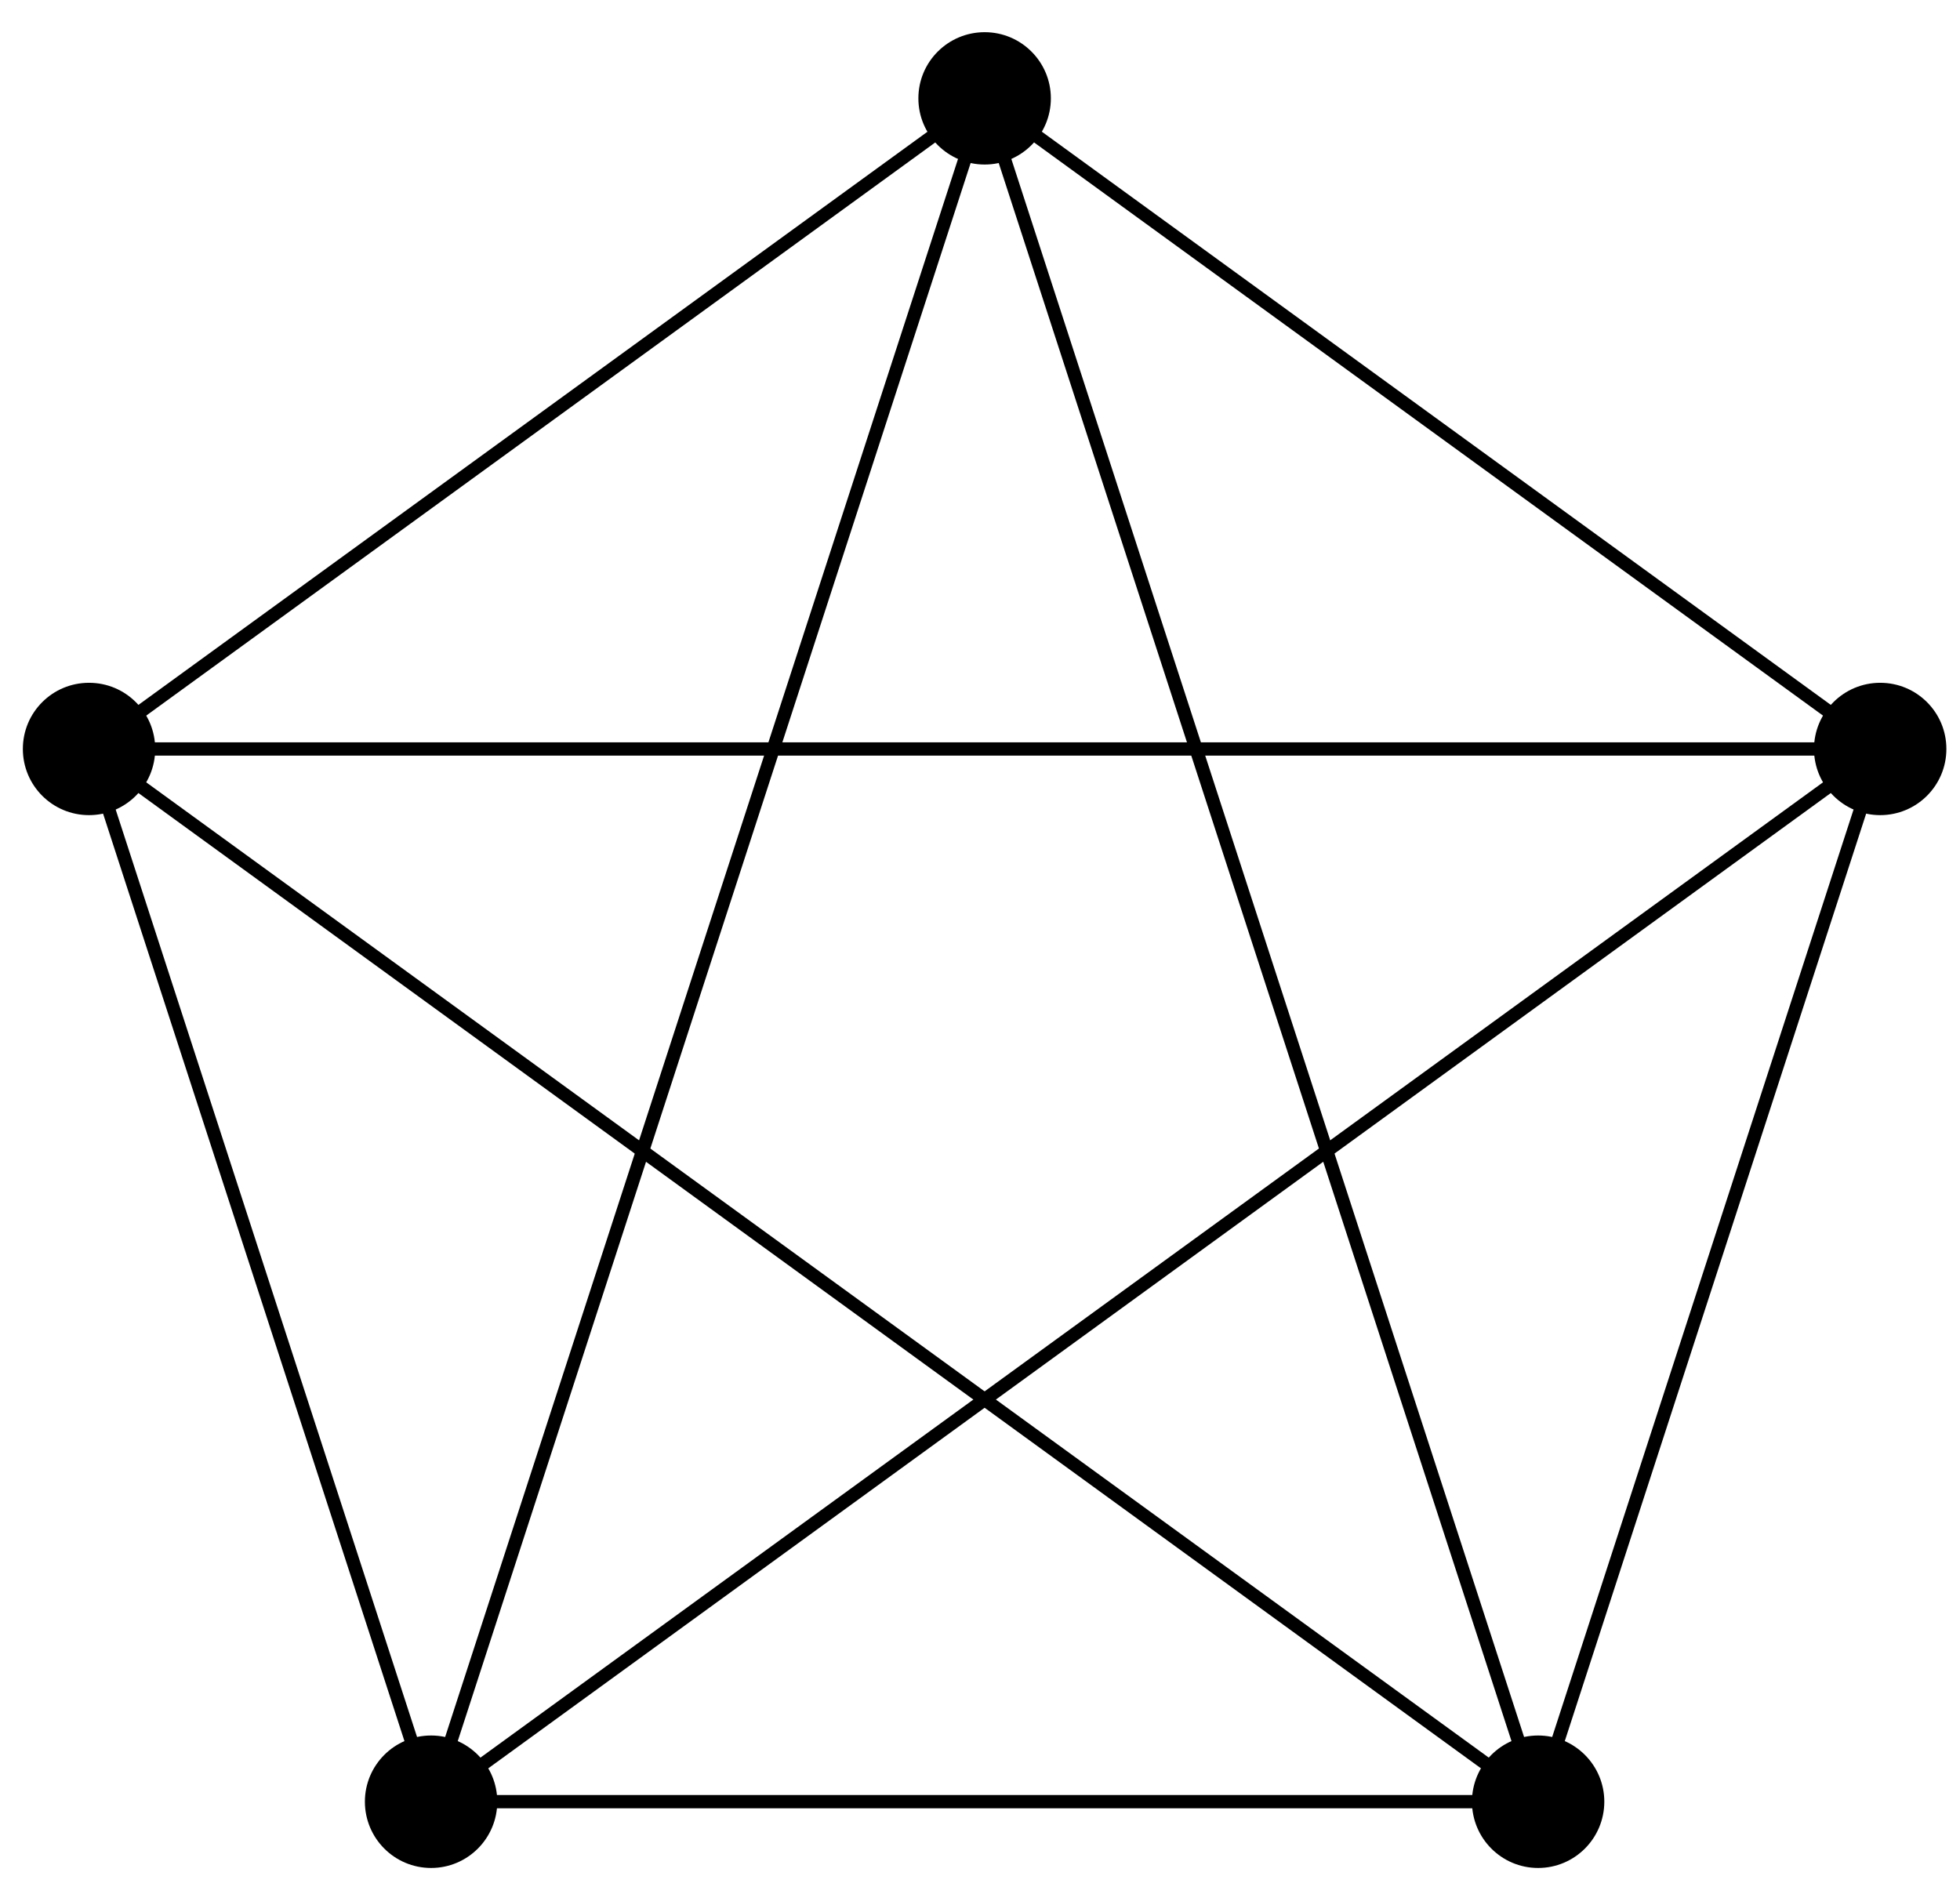
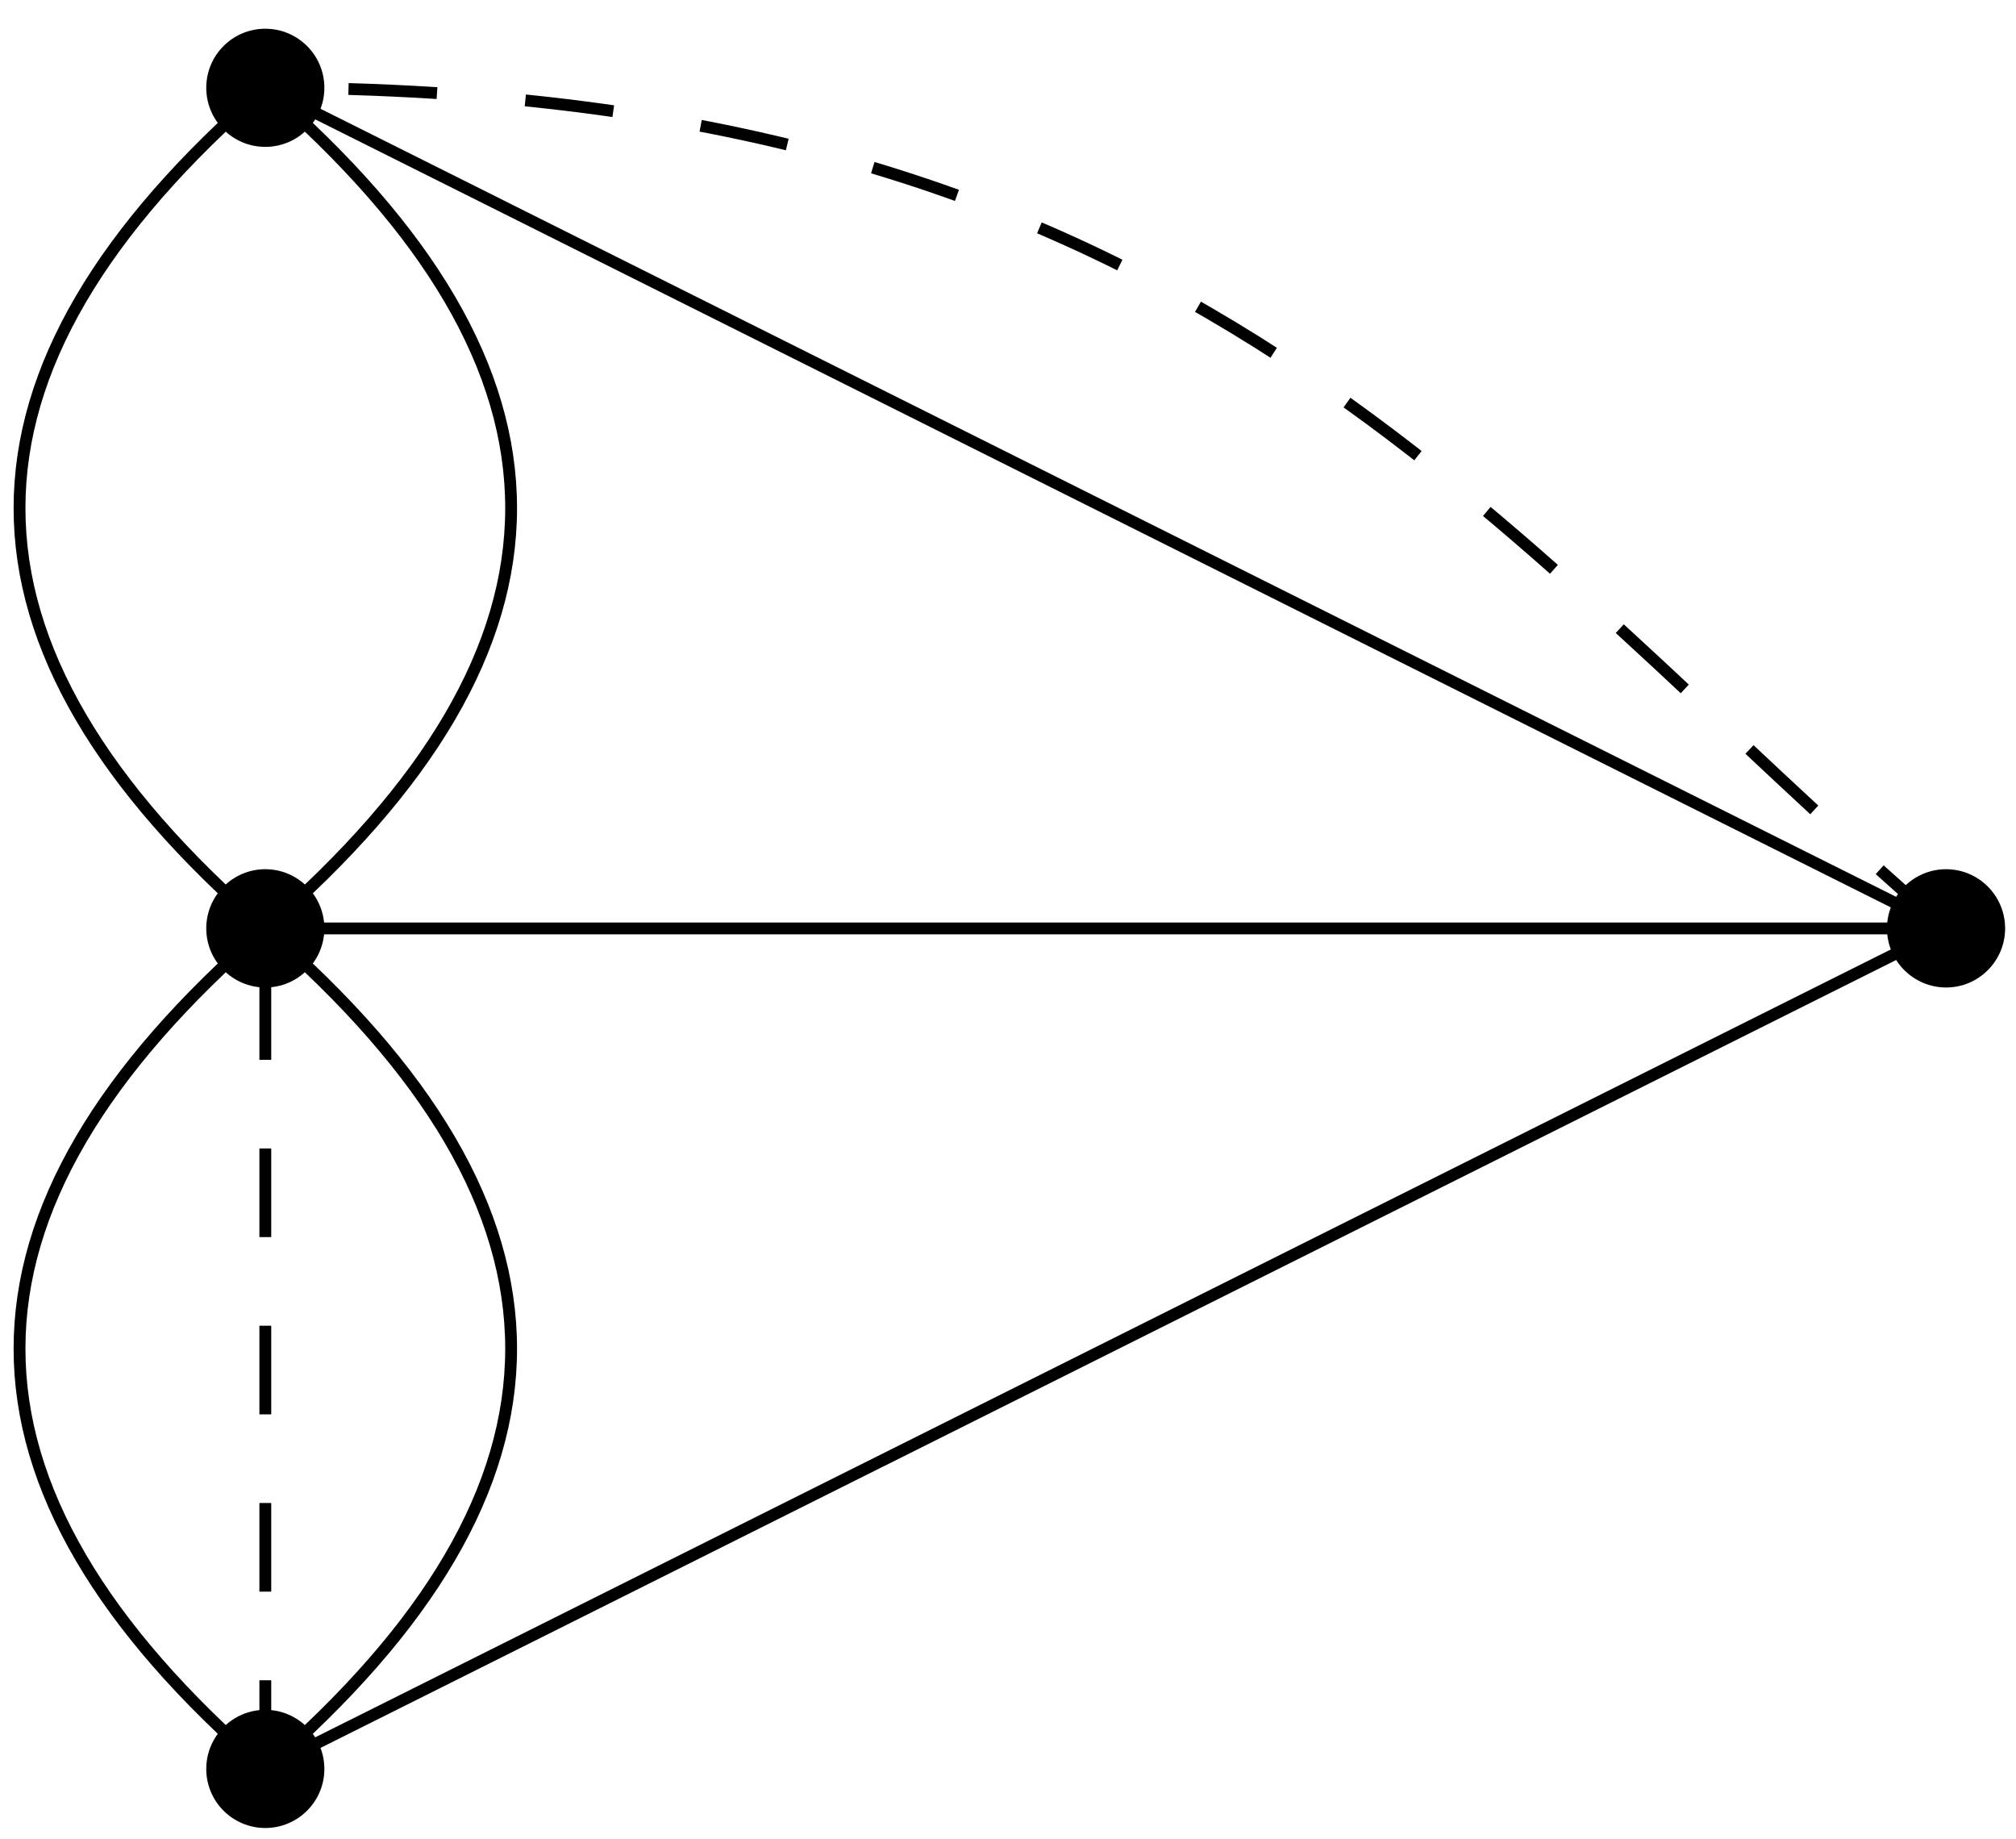
- <svg xmlns="http://www.w3.org/2000/svg" width="59pt" height="57pt" viewBox="0 0 59 57" version="1.1">
+ <svg xmlns="http://www.w3.org/2000/svg" width="68pt" height="62pt" viewBox="0 0 68 62" version="1.1">
  <g id="surface1">
-     <path style="fill:none;stroke-width:0.399;stroke-linecap:butt;stroke-linejoin:miter;stroke:rgb(0%,0%,0%);stroke-opacity:1;stroke-miterlimit:10;" d="M 26.959 8.76 L 0.002 28.346 L 16.662 -22.931 " transform="matrix(1,0,0,-1,29.639,31.307)" />
-     <path style=" stroke:none;fill-rule:nonzero;fill:rgb(0%,0%,0%);fill-opacity:1;" d="M 58.59 22.547 C 58.59 21.445 57.699 20.555 56.598 20.555 C 55.5 20.555 54.605 21.445 54.605 22.547 C 54.605 23.648 55.5 24.539 56.598 24.539 C 57.699 24.539 58.59 23.648 58.59 22.547 Z M 58.59 22.547 " />
-     <path style="fill:none;stroke-width:0.399;stroke-linecap:butt;stroke-linejoin:miter;stroke:rgb(0%,0%,0%);stroke-opacity:1;stroke-miterlimit:10;" d="M 0.002 28.346 L -26.959 8.76 L 26.959 8.76 " transform="matrix(1,0,0,-1,29.639,31.307)" />
-     <path style=" stroke:none;fill-rule:nonzero;fill:rgb(0%,0%,0%);fill-opacity:1;" d="M 31.633 2.961 C 31.633 1.859 30.738 0.969 29.641 0.969 C 28.539 0.969 27.645 1.859 27.645 2.961 C 27.645 4.062 28.539 4.953 29.641 4.953 C 30.738 4.953 31.633 4.062 31.633 2.961 Z M 31.633 2.961 " />
-     <path style="fill:none;stroke-width:0.399;stroke-linecap:butt;stroke-linejoin:miter;stroke:rgb(0%,0%,0%);stroke-opacity:1;stroke-miterlimit:10;" d="M -26.959 8.76 L -16.662 -22.931 L 0.002 28.346 " transform="matrix(1,0,0,-1,29.639,31.307)" />
-     <path style=" stroke:none;fill-rule:nonzero;fill:rgb(0%,0%,0%);fill-opacity:1;" d="M 4.672 22.547 C 4.672 21.445 3.781 20.555 2.68 20.555 C 1.578 20.555 0.688 21.445 0.688 22.547 C 0.688 23.648 1.578 24.539 2.68 24.539 C 3.781 24.539 4.672 23.648 4.672 22.547 Z M 4.672 22.547 " />
-     <path style="fill:none;stroke-width:0.399;stroke-linecap:butt;stroke-linejoin:miter;stroke:rgb(0%,0%,0%);stroke-opacity:1;stroke-miterlimit:10;" d="M -16.662 -22.931 L 16.662 -22.931 L -26.959 8.76 " transform="matrix(1,0,0,-1,29.639,31.307)" />
-     <path style=" stroke:none;fill-rule:nonzero;fill:rgb(0%,0%,0%);fill-opacity:1;" d="M 14.969 54.238 C 14.969 53.141 14.078 52.246 12.977 52.246 C 11.875 52.246 10.984 53.141 10.984 54.238 C 10.984 55.34 11.875 56.234 12.977 56.234 C 14.078 56.234 14.969 55.34 14.969 54.238 Z M 14.969 54.238 " />
-     <path style="fill:none;stroke-width:0.399;stroke-linecap:butt;stroke-linejoin:miter;stroke:rgb(0%,0%,0%);stroke-opacity:1;stroke-miterlimit:10;" d="M 16.662 -22.931 L 26.959 8.76 L -16.662 -22.931 " transform="matrix(1,0,0,-1,29.639,31.307)" />
-     <path style=" stroke:none;fill-rule:nonzero;fill:rgb(0%,0%,0%);fill-opacity:1;" d="M 48.293 54.238 C 48.293 53.141 47.402 52.246 46.301 52.246 C 45.199 52.246 44.309 53.141 44.309 54.238 C 44.309 55.34 45.199 56.234 46.301 56.234 C 47.402 56.234 48.293 55.34 48.293 54.238 Z M 48.293 54.238 " />
+     <path style="fill:none;stroke-width:0.399;stroke-linecap:butt;stroke-linejoin:miter;stroke:rgb(0%,0%,0%);stroke-opacity:1;stroke-miterlimit:10;" d="M -28.346 -28.345 C -39.4 -18.775 -39.4 -9.572 -28.346 -0.002 C -39.4 9.573 -39.4 18.772 -28.346 28.346 C -17.291 18.772 -17.291 9.573 -28.346 -0.002 C -17.291 -9.572 -17.291 -18.775 -28.346 -28.345 " transform="matrix(1,0,0,-1,37.295,31.307)" />
+     <path style=" stroke:none;fill-rule:nonzero;fill:rgb(0%,0%,0%);fill-opacity:1;" d="M 10.941 59.652 C 10.941 58.555 10.047 57.66 8.949 57.66 C 7.848 57.66 6.957 58.555 6.957 59.652 C 6.957 60.754 7.848 61.645 8.949 61.645 C 10.047 61.645 10.941 60.754 10.941 59.652 Z M 10.941 59.652 " />
+     <path style=" stroke:none;fill-rule:nonzero;fill:rgb(0%,0%,0%);fill-opacity:1;" d="M 10.941 31.309 C 10.941 30.207 10.047 29.312 8.949 29.312 C 7.848 29.312 6.957 30.207 6.957 31.309 C 6.957 32.406 7.848 33.301 8.949 33.301 C 10.047 33.301 10.941 32.406 10.941 31.309 Z M 10.941 31.309 " />
+     <path style=" stroke:none;fill-rule:nonzero;fill:rgb(0%,0%,0%);fill-opacity:1;" d="M 10.941 2.961 C 10.941 1.859 10.047 0.969 8.949 0.969 C 7.848 0.969 6.957 1.859 6.957 2.961 C 6.957 4.062 7.848 4.953 8.949 4.953 C 10.047 4.953 10.941 4.062 10.941 2.961 Z M 10.941 2.961 " />
+     <path style="fill:none;stroke-width:0.399;stroke-linecap:butt;stroke-linejoin:miter;stroke:rgb(0%,0%,0%);stroke-opacity:1;stroke-miterlimit:10;" d="M 28.346 -0.002 L -28.346 28.346 M -28.346 -0.002 L 28.346 -0.002 L -28.346 -28.345 " transform="matrix(1,0,0,-1,37.295,31.307)" />
+     <path style=" stroke:none;fill-rule:nonzero;fill:rgb(0%,0%,0%);fill-opacity:1;" d="M 67.633 31.309 C 67.633 30.207 66.742 29.312 65.641 29.312 C 64.543 29.312 63.648 30.207 63.648 31.309 C 63.648 32.406 64.543 33.301 65.641 33.301 C 66.742 33.301 67.633 32.406 67.633 31.309 Z M 67.633 31.309 " />
+     <path style="fill:none;stroke-width:0.399;stroke-linecap:butt;stroke-linejoin:miter;stroke:rgb(0%,0%,0%);stroke-opacity:1;stroke-dasharray:2.989,2.989;stroke-miterlimit:10;" d="M -28.346 -28.345 L -28.346 -0.002 " transform="matrix(1,0,0,-1,37.295,31.307)" />
+     <path style="fill:none;stroke-width:0.399;stroke-linecap:butt;stroke-linejoin:miter;stroke:rgb(0%,0%,0%);stroke-opacity:1;stroke-dasharray:2.989,2.989;stroke-miterlimit:10;" d="M 28.346 -0.002 C 12.65 13.592 3.045 28.346 -28.346 28.346 " transform="matrix(1,0,0,-1,37.295,31.307)" />
  </g>
</svg>
